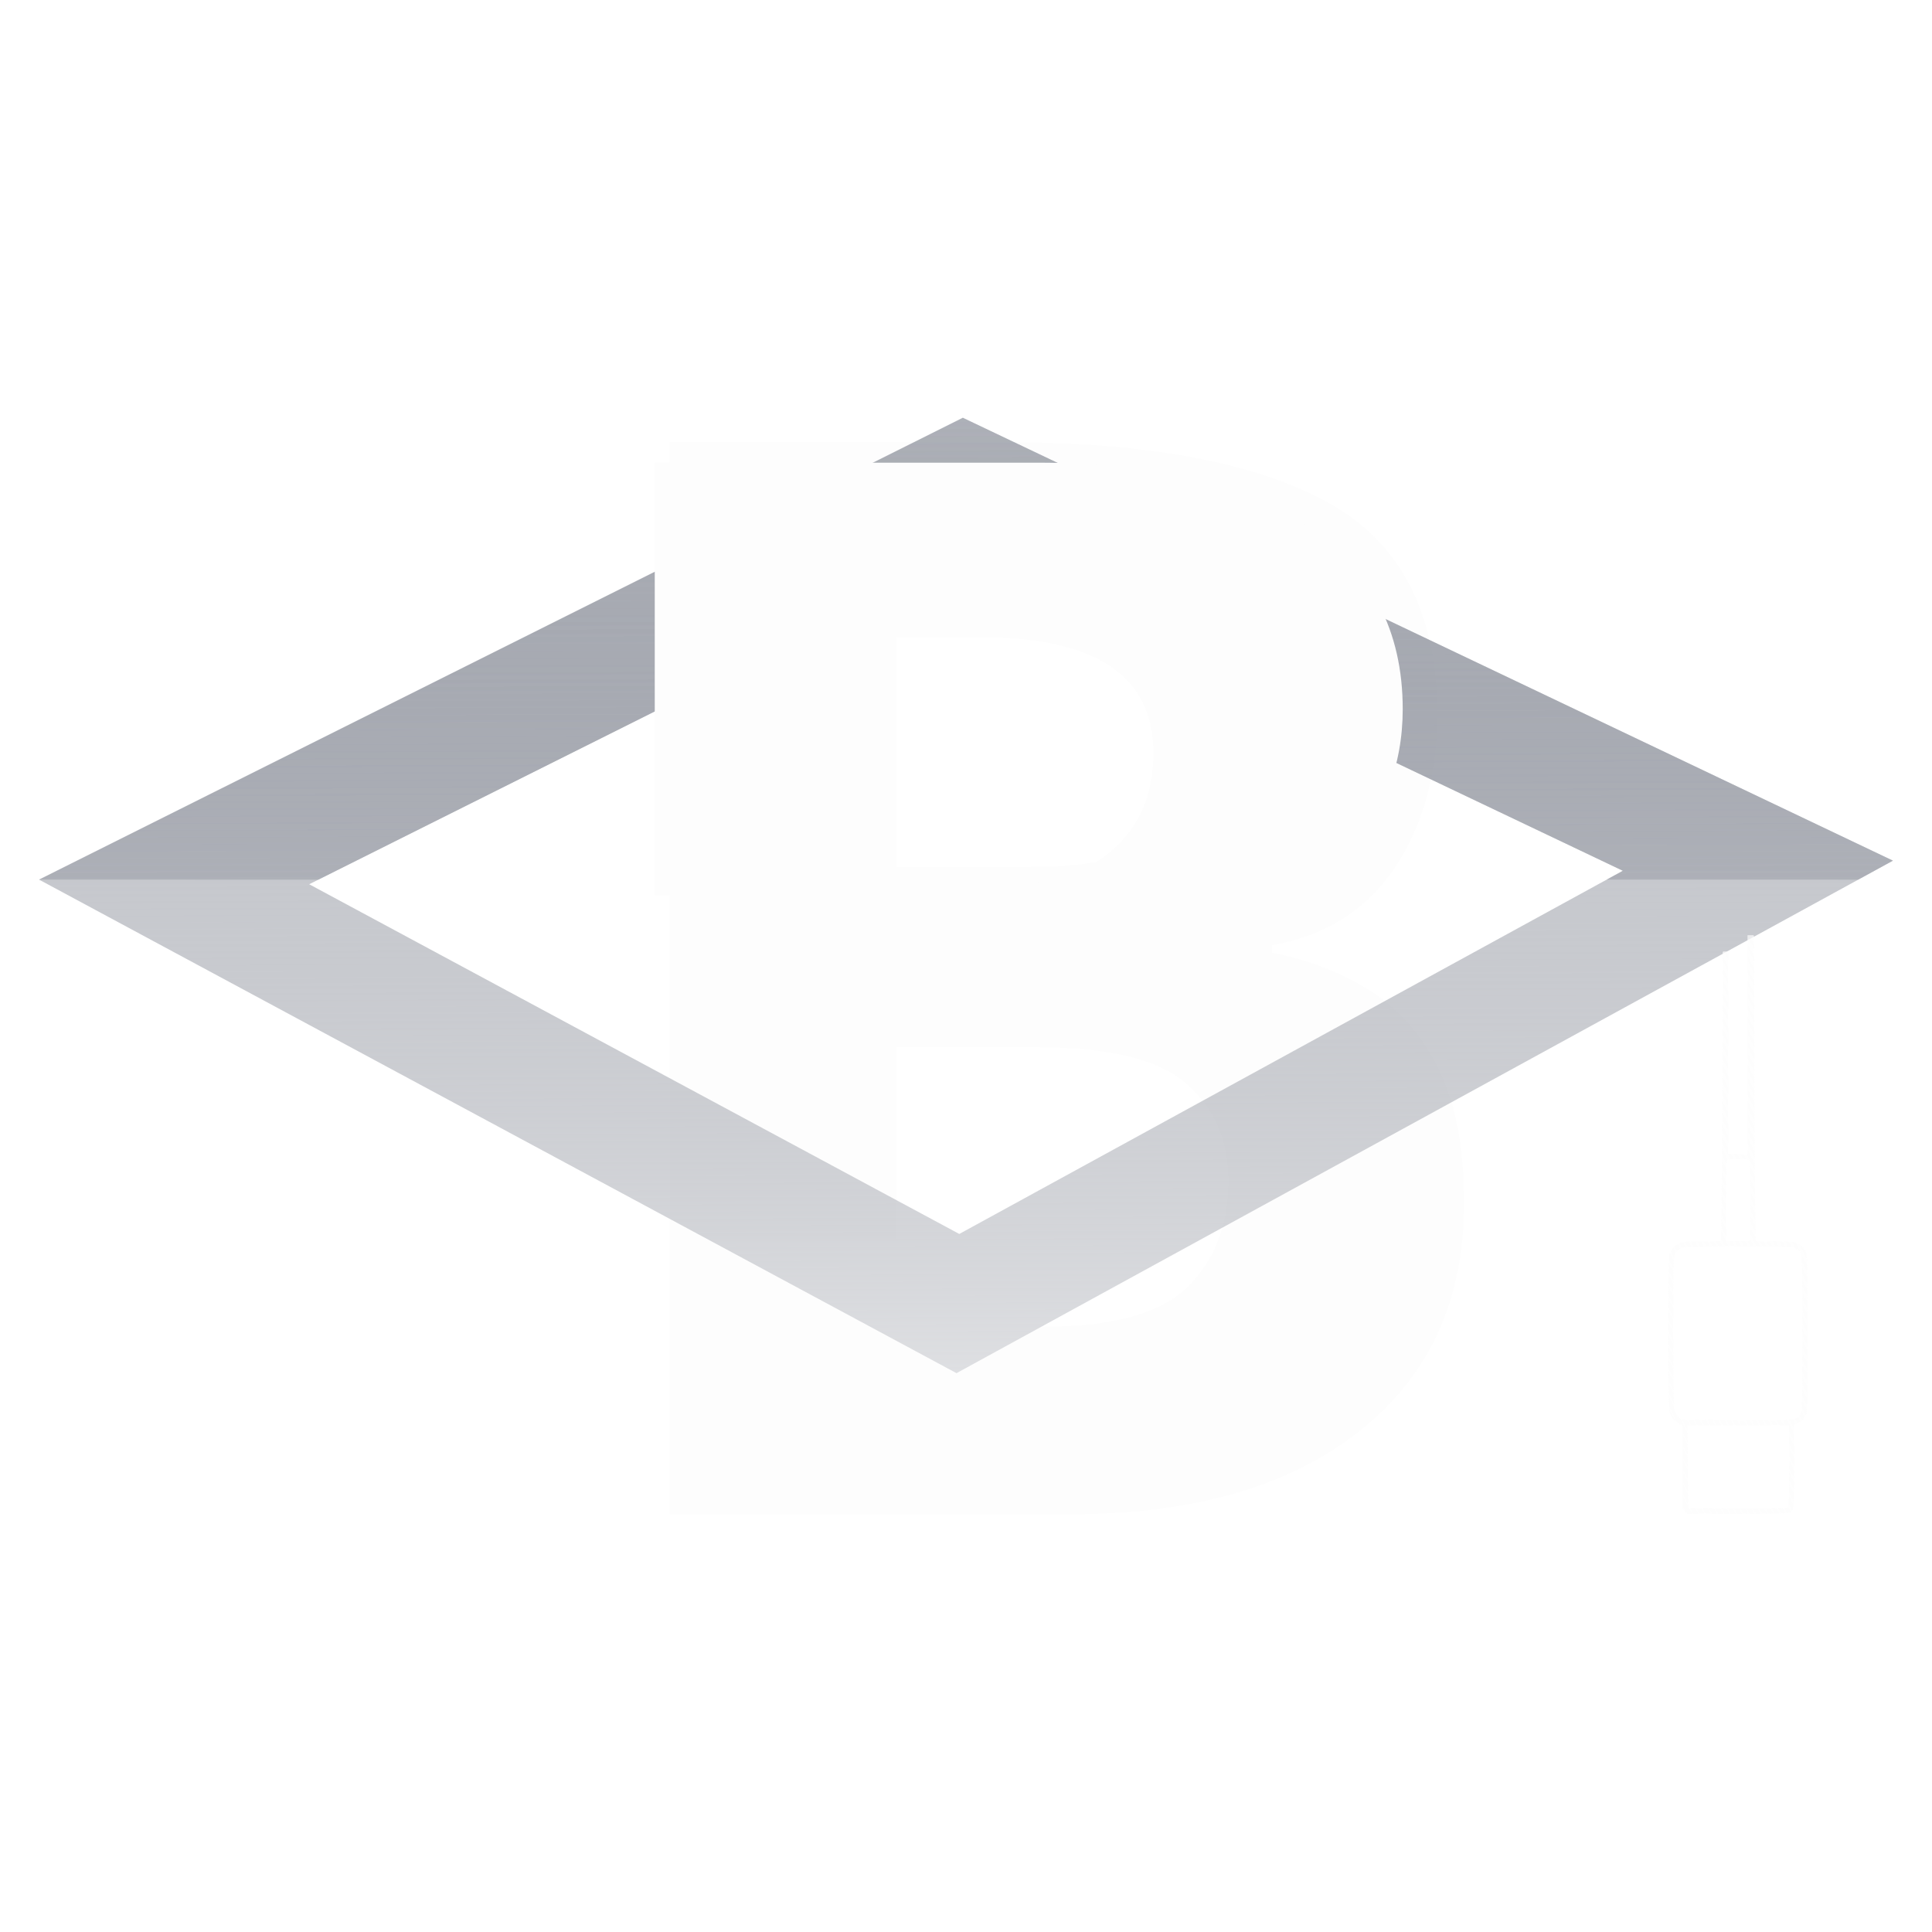
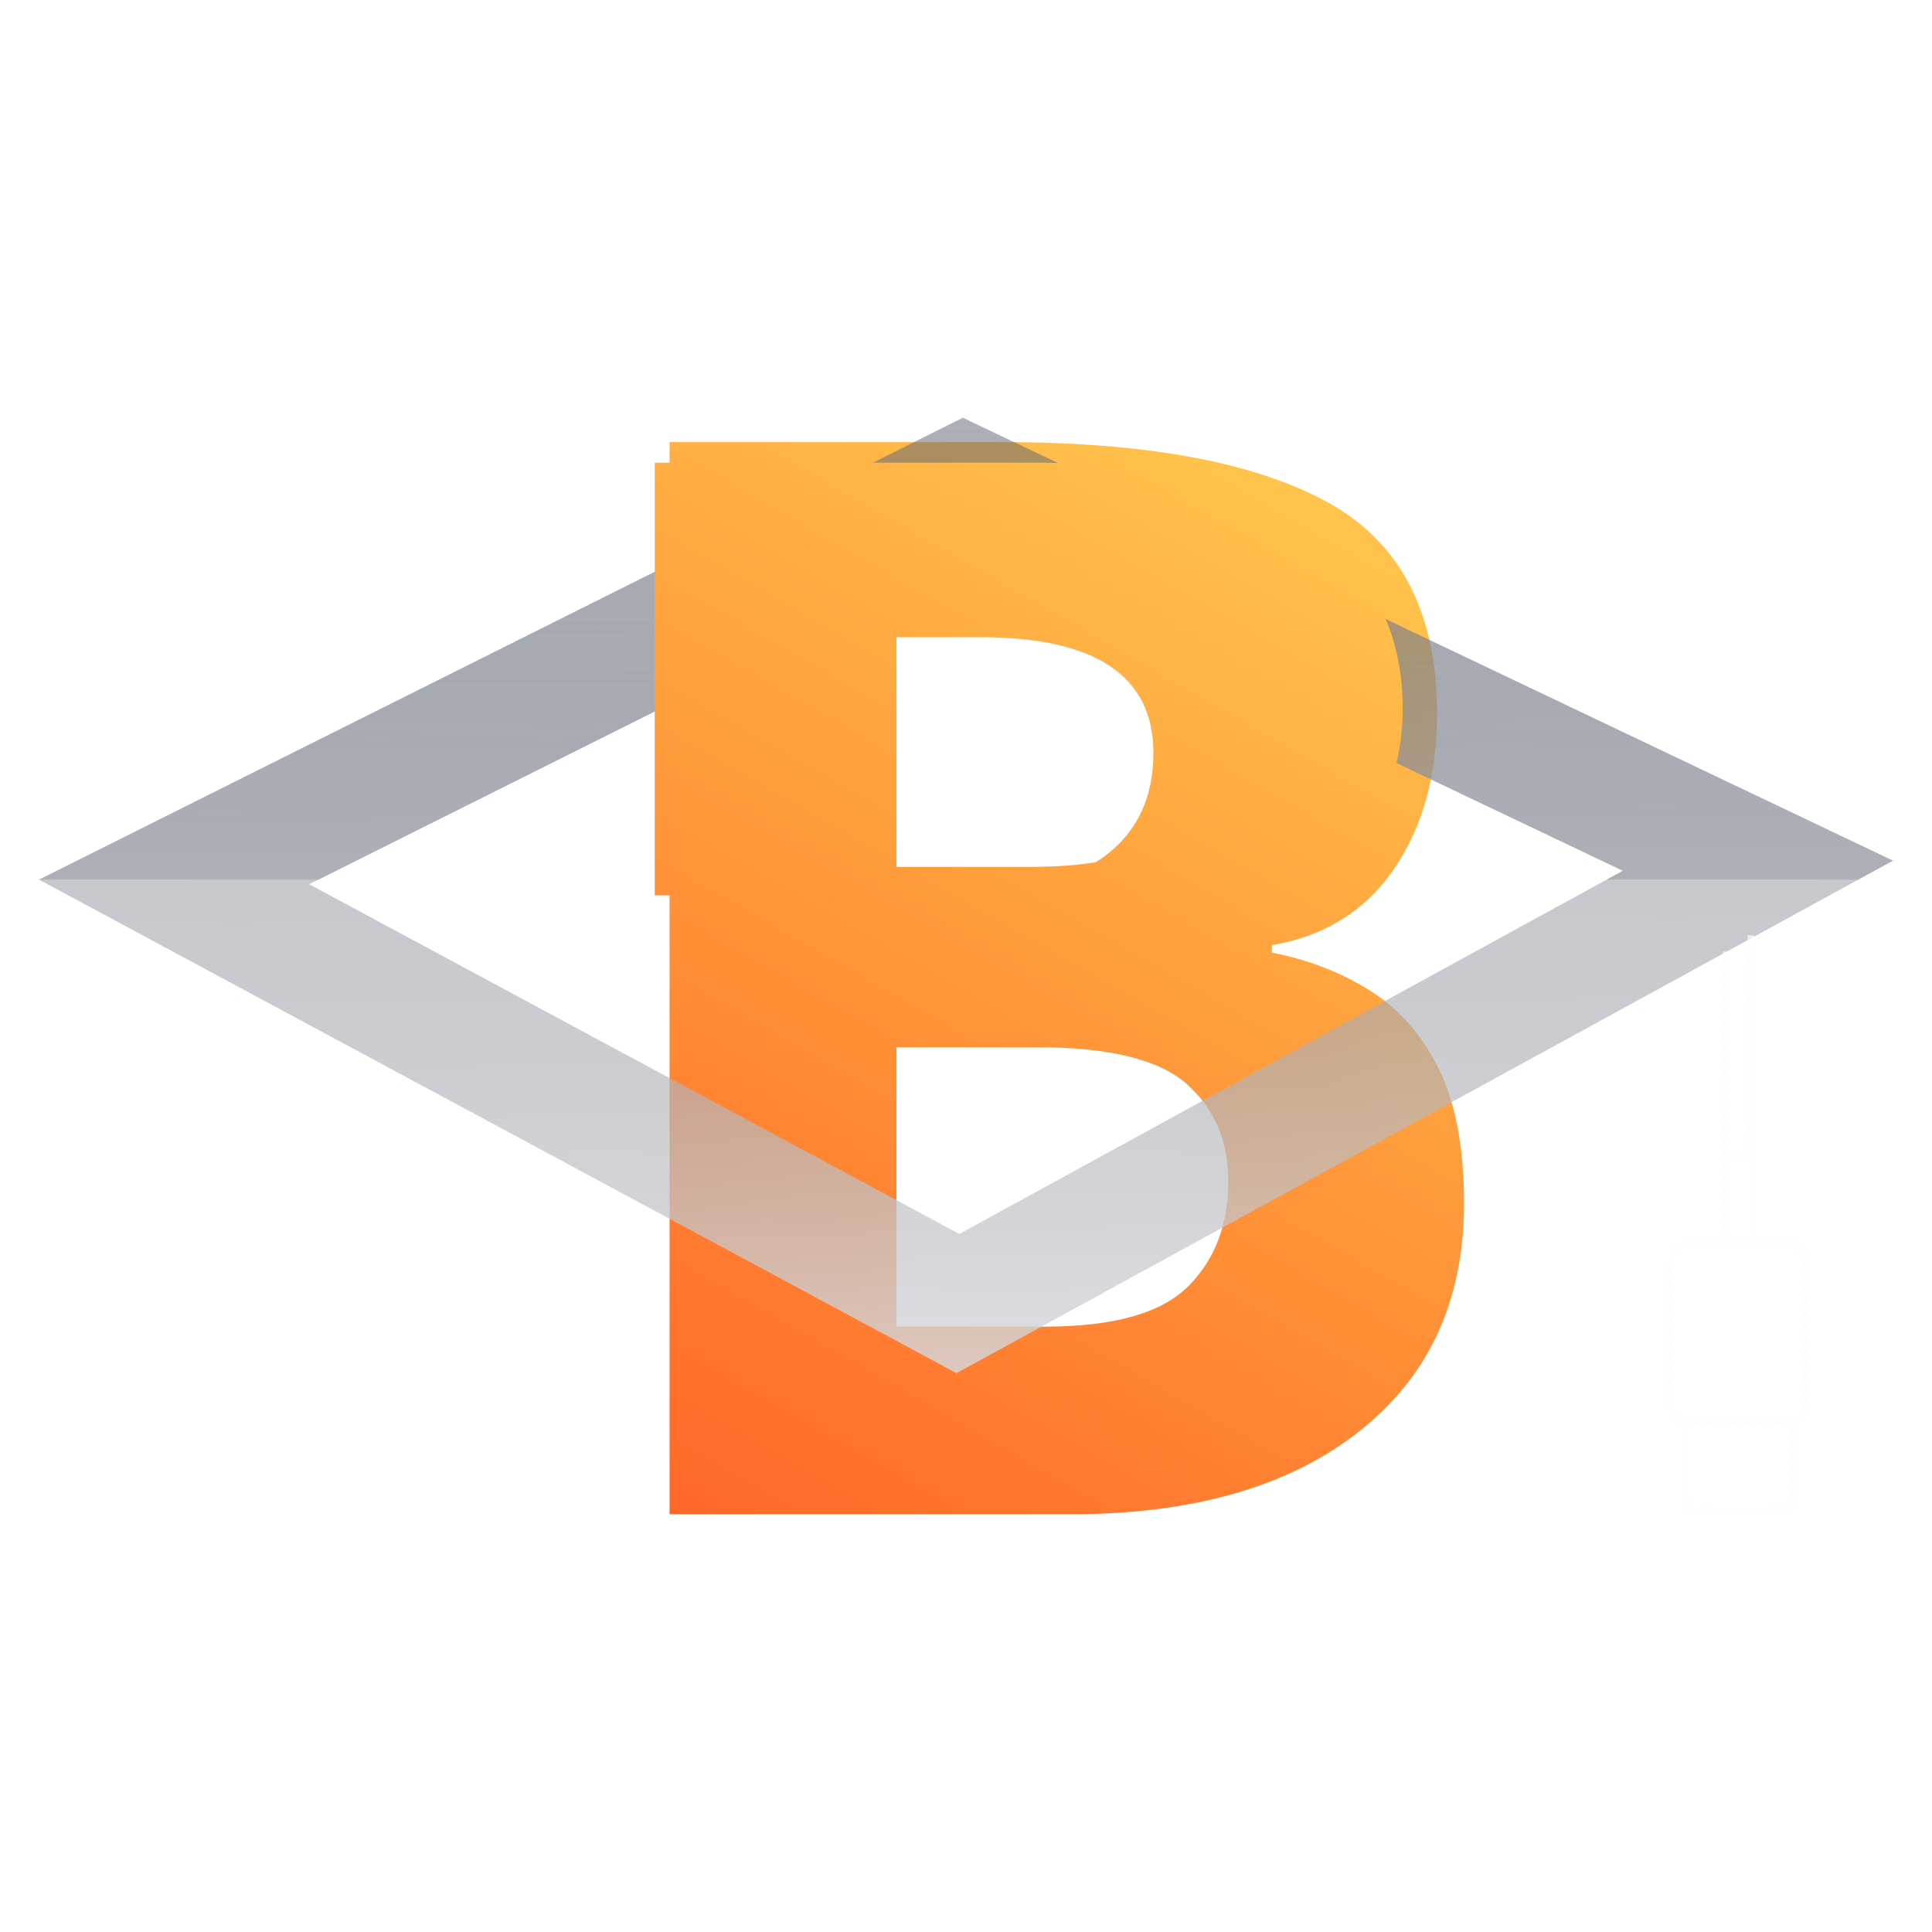
<svg xmlns="http://www.w3.org/2000/svg" xmlns:xlink="http://www.w3.org/1999/xlink" width="200" height="200" viewBox="0 0 200 200" version="1.1" id="svg34">
  <defs id="defs38">
+     <linearGradient id="linearGradient1755">
+       <stop style="stop-color:#ff0000;stop-opacity:1;" offset="0" id="stop1751" />
+       <stop style="stop-color:#ffdd55;stop-opacity:1" offset="1" id="stop1753" />
+     </linearGradient>
+     <linearGradient id="linearGradient1681">
+       <stop style="stop-color:#ff0000;stop-opacity:1;" offset="0" id="stop1677" />
+       <stop style="stop-color:#ffdd55;stop-opacity:1" offset="1" id="stop1679" />
+     </linearGradient>
    <linearGradient xlink:href="#linearGradient4176" id="linearGradient4178" x1="182.018" y1="182.381" x2="181.576" y2="79.799" gradientUnits="userSpaceOnUse" />
    <linearGradient id="linearGradient4176">
      <stop style="stop-color:#ffffff;stop-opacity:1;" offset="0" id="stop4172" />
      <stop style="stop-color:#1a2237;stop-opacity:0;" offset="1" id="stop4174" />
    </linearGradient>
    <linearGradient xlink:href="#linearGradient4184" id="linearGradient4186" x1="210.927" y1="161.077" x2="292.499" y2="119.024" gradientUnits="userSpaceOnUse" />
    <linearGradient id="linearGradient4184">
      <stop style="stop-color:#fdfdfd;stop-opacity:1;" offset="0" id="stop4180" />
      <stop style="stop-color:#fdfdfd;stop-opacity:0;" offset="1" id="stop4182" />
    </linearGradient>
    <linearGradient xlink:href="#linearGradient4176" id="linearGradient4477" gradientUnits="userSpaceOnUse" x1="182.018" y1="182.381" x2="181.576" y2="79.799" />
    <linearGradient xlink:href="#linearGradient4176" id="linearGradient4479" gradientUnits="userSpaceOnUse" x1="182.018" y1="182.381" x2="181.576" y2="79.799" />
+     <linearGradient xlink:href="#linearGradient1681" id="linearGradient1683" x1="108.877" y1="247.376" x2="201.685" y2="85.71" gradientUnits="userSpaceOnUse" />
+     <linearGradient xlink:href="#linearGradient1755" id="linearGradient1685" x1="108.877" y1="247.376" x2="201.685" y2="85.71" gradientUnits="userSpaceOnUse" />
  </defs>
  <g id="g3372" transform="matrix(1.595479,0,0,1.595479,-190.0875,-126.5122)">
-     <text xml:space="preserve" style="font-style:normal;font-variant:normal;font-weight:bold;font-stretch:normal;font-size:97.441px;font-family:Gadugi;-inkscape-font-specification:'Gadugi Bold';fill:#fdfdfd;fill-opacity:1;stroke-width:1.044" x="153.82" y="177.543" id="text3345">
-       <tspan id="tspan3343" style="font-style:normal;font-variant:normal;font-weight:bold;font-stretch:normal;font-size:97.441px;font-family:Gadugi;-inkscape-font-specification:'Gadugi Bold';fill:#fdfdfd;fill-opacity:1;stroke-width:1.044" x="153.82" y="177.543">B</tspan>
+     <text xml:space="preserve" style="font-style:normal;font-variant:normal;font-weight:bold;font-stretch:normal;font-size:97.441px;font-family:Gadugi;-inkscape-font-specification:'Gadugi Bold';fill:url(#linearGradient1685);fill-opacity:1;stroke-width:1.044" x="153.82" y="177.543" id="text3345">
+       <tspan id="tspan3343" style="font-style:normal;font-variant:normal;font-weight:bold;font-stretch:normal;font-size:97.441px;font-family:Gadugi;-inkscape-font-specification:'Gadugi Bold';fill:url(#linearGradient1685);fill-opacity:1;stroke-width:1.044" x="153.82" y="177.543">B</tspan>
    </text>
    <g id="g3355" transform="matrix(1.145874,0,0,1.145874,-26.52248,-20.04214)" style="fill:url(#linearGradient4178);fill-opacity:1">
      <path id="path3351" style="fill:url(#linearGradient4477);fill-opacity:1;stroke-width:0.265" d="m 181.64,110.345 -52.307,26.153 h 15.816 l 36.543,-18.271 37.319,17.77 -0.915,0.501 h 14.245 l 1.964,-1.075 z" />
      <path id="path3353" style="display:inline;fill:url(#linearGradient4479);fill-opacity:1;stroke-width:0.265" d="m 181.64,110.345 -52.307,26.153 51.948,27.945 53.023,-29.019 z m 0.052,7.882 37.319,17.77 -37.573,20.564 -36.811,-19.802 z" />
    </g>
-     <path id="path3357" style="font-style:normal;font-variant:normal;font-weight:bold;font-stretch:normal;font-size:97.441px;font-family:Gadugi;-inkscape-font-specification:'Gadugi Bold';fill:#fdfdfd;fill-opacity:1;stroke-width:1.044" d="m 161.623,109.315 v 28.07 h 42.133 c 0.953,-0.72 1.833,-1.527 2.639,-2.425 2.506,-2.76 3.759,-5.979 3.759,-9.659 0,-5.075 -2.046,-9.008 -6.138,-11.799 -4.092,-2.791 -9.944,-4.187 -17.557,-4.187 z m 15.368,11.323 h 5.757 c 7.486,0 11.229,2.506 11.229,7.517 0,2.696 -0.92,4.822 -2.76,6.376 -1.808,1.523 -4.298,2.284 -7.47,2.284 h -6.756 z" />
+     <path id="path3357" style="font-style:normal;font-variant:normal;font-weight:bold;font-stretch:normal;font-size:97.441px;font-family:Gadugi;-inkscape-font-specification:'Gadugi Bold';fill:url(#linearGradient1683);fill-opacity:1;stroke-width:1.044" d="m 161.623,109.315 v 28.07 h 42.133 c 0.953,-0.72 1.833,-1.527 2.639,-2.425 2.506,-2.76 3.759,-5.979 3.759,-9.659 0,-5.075 -2.046,-9.008 -6.138,-11.799 -4.092,-2.791 -9.944,-4.187 -17.557,-4.187 z m 15.368,11.323 h 5.757 c 7.486,0 11.229,2.506 11.229,7.517 0,2.696 -0.92,4.822 -2.76,6.376 -1.808,1.523 -4.298,2.284 -7.47,2.284 h -6.756 z" />
    <path style="fill:url(#linearGradient4186);fill-opacity:1;stroke-width:0.066" d="m 232.951,140.073 c 0.018,9.079 0.048,15.6 0.068,17.078 l 0.036,2.688 h 1.221 c 1.071,0 1.252,0.015 1.466,0.126 0.295,0.151 0.508,0.371 0.603,0.621 0.098,0.258 0.098,10.187 2e-4,10.446 -0.092,0.243 -0.359,0.519 -0.597,0.618 l -0.19,0.079 v 2.668 c 0,2.727 -0.01,2.846 -0.258,3.036 -0.079,0.061 -0.911,0.081 -3.389,0.082 l -3.285,0.002 -0.162,-0.162 -0.162,-0.162 v -2.703 -2.703 l -0.258,-0.145 c -0.311,-0.175 -0.497,-0.413 -0.593,-0.759 -0.1,-0.36 -0.1,-9.787 0,-10.147 0.1,-0.361 0.303,-0.61 0.621,-0.764 0.242,-0.117 0.408,-0.132 1.503,-0.132 h 1.231 l 0.036,-2.721 c 0.02,-1.496 0.103,-16.097 0.068,-16.02 l 0.032,-0.069 h 0.165 0.165 v -0.046 13.183 h 0.627 0.627 v -14.242 0.046 h 0.198 0.198 z m -1.708,14.463 c -0.093,0.036 -0.104,0.333 -0.104,2.674 v 2.633 l 0.775,-0.019 0.775,-0.019 0.011,-2.507 c 0.006,-1.379 -0.015,-2.573 -0.047,-2.655 -0.054,-0.139 -0.096,-0.148 -0.681,-0.148 -0.343,0 -0.67,0.018 -0.728,0.04 z m -3.043,5.738 c -0.144,0.068 -0.269,0.203 -0.356,0.384 -0.132,0.273 -0.135,0.378 -0.134,5.089 2e-4,2.965 0.025,4.901 0.066,5.045 0.036,0.129 0.156,0.322 0.268,0.429 l 0.203,0.194 3.556,0.018 c 3.934,0.02 3.897,0.024 4.151,-0.393 0.13,-0.214 0.133,-0.32 0.133,-5.218 2.4e-4,-5.518 0.02,-5.258 -0.415,-5.524 -0.202,-0.123 -0.356,-0.129 -3.73,-0.129 -3.083,-2e-4 -3.546,0.013 -3.74,0.105 z m 0.448,14.192 0.017,2.688 3.192,0.017 c 2.302,0.012 3.217,-0.004 3.282,-0.058 0.073,-0.061 0.09,-0.564 0.09,-2.705 v -2.63 h -3.299 -3.299 z" id="path3359" />
  </g>
</svg>
